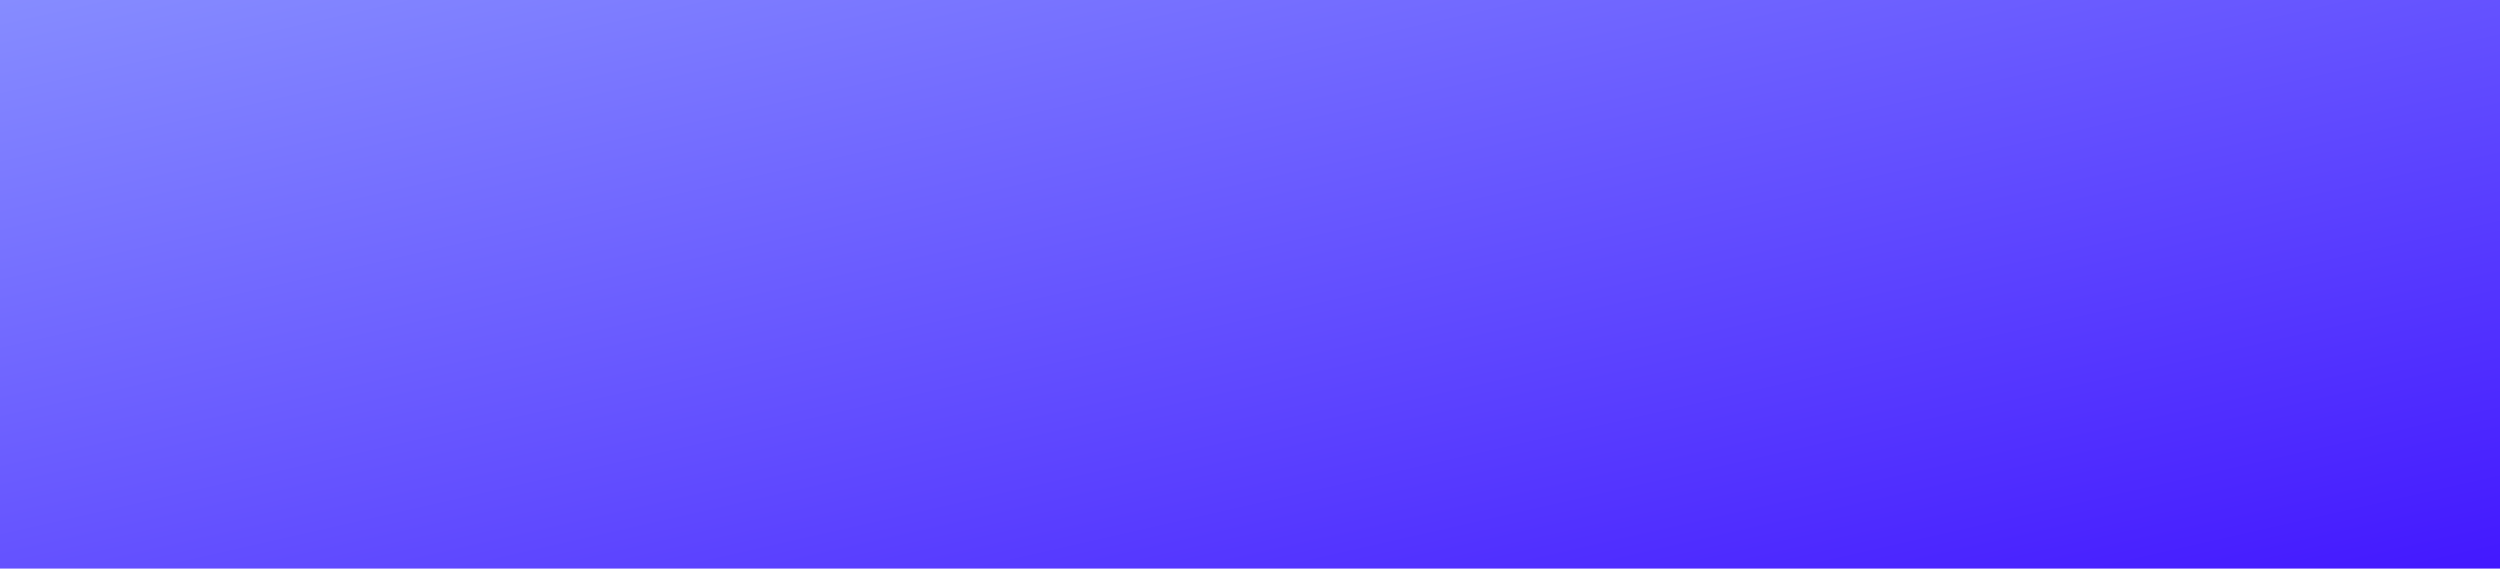
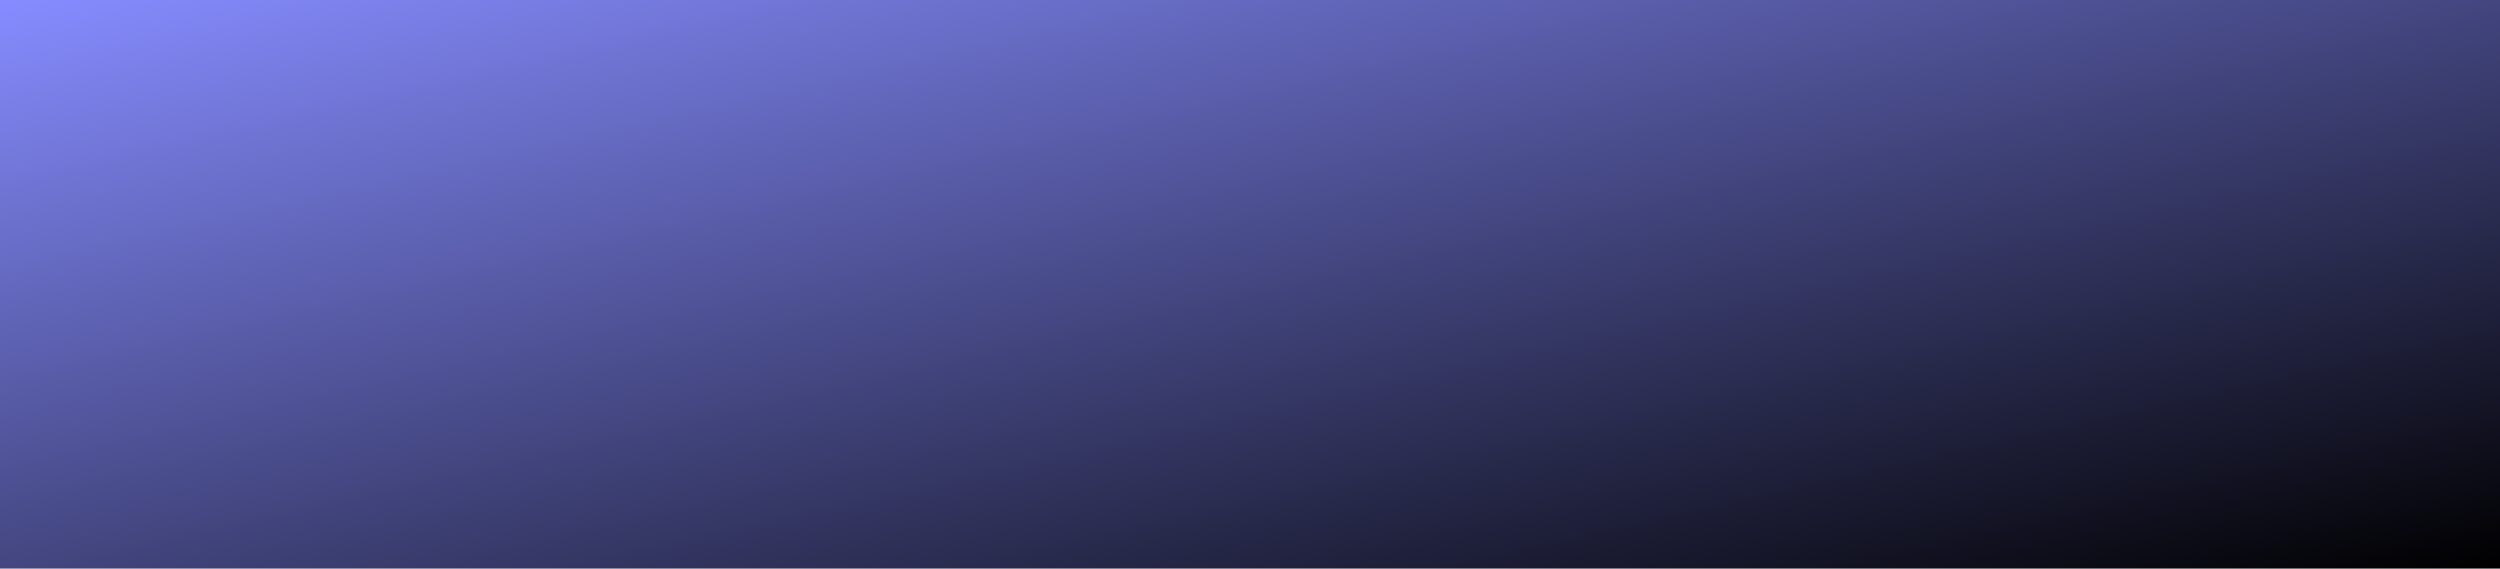
<svg xmlns="http://www.w3.org/2000/svg" width="576" height="131" viewBox="0 0 576 131" fill="none">
  <rect width="576" height="131" fill="url(#paint0_linear_2036_2102)" />
  <defs>
    <linearGradient id="paint0_linear_2036_2102" x1="0" y1="0" x2="56.656" y2="249.115" gradientUnits="userSpaceOnUse">
      <stop stop-color="#868CFF" />
-       <stop offset="1" stop-color="#4318FF" />
+       <stop offset="1" stop-color="dark blue" />
    </linearGradient>
  </defs>
</svg>
